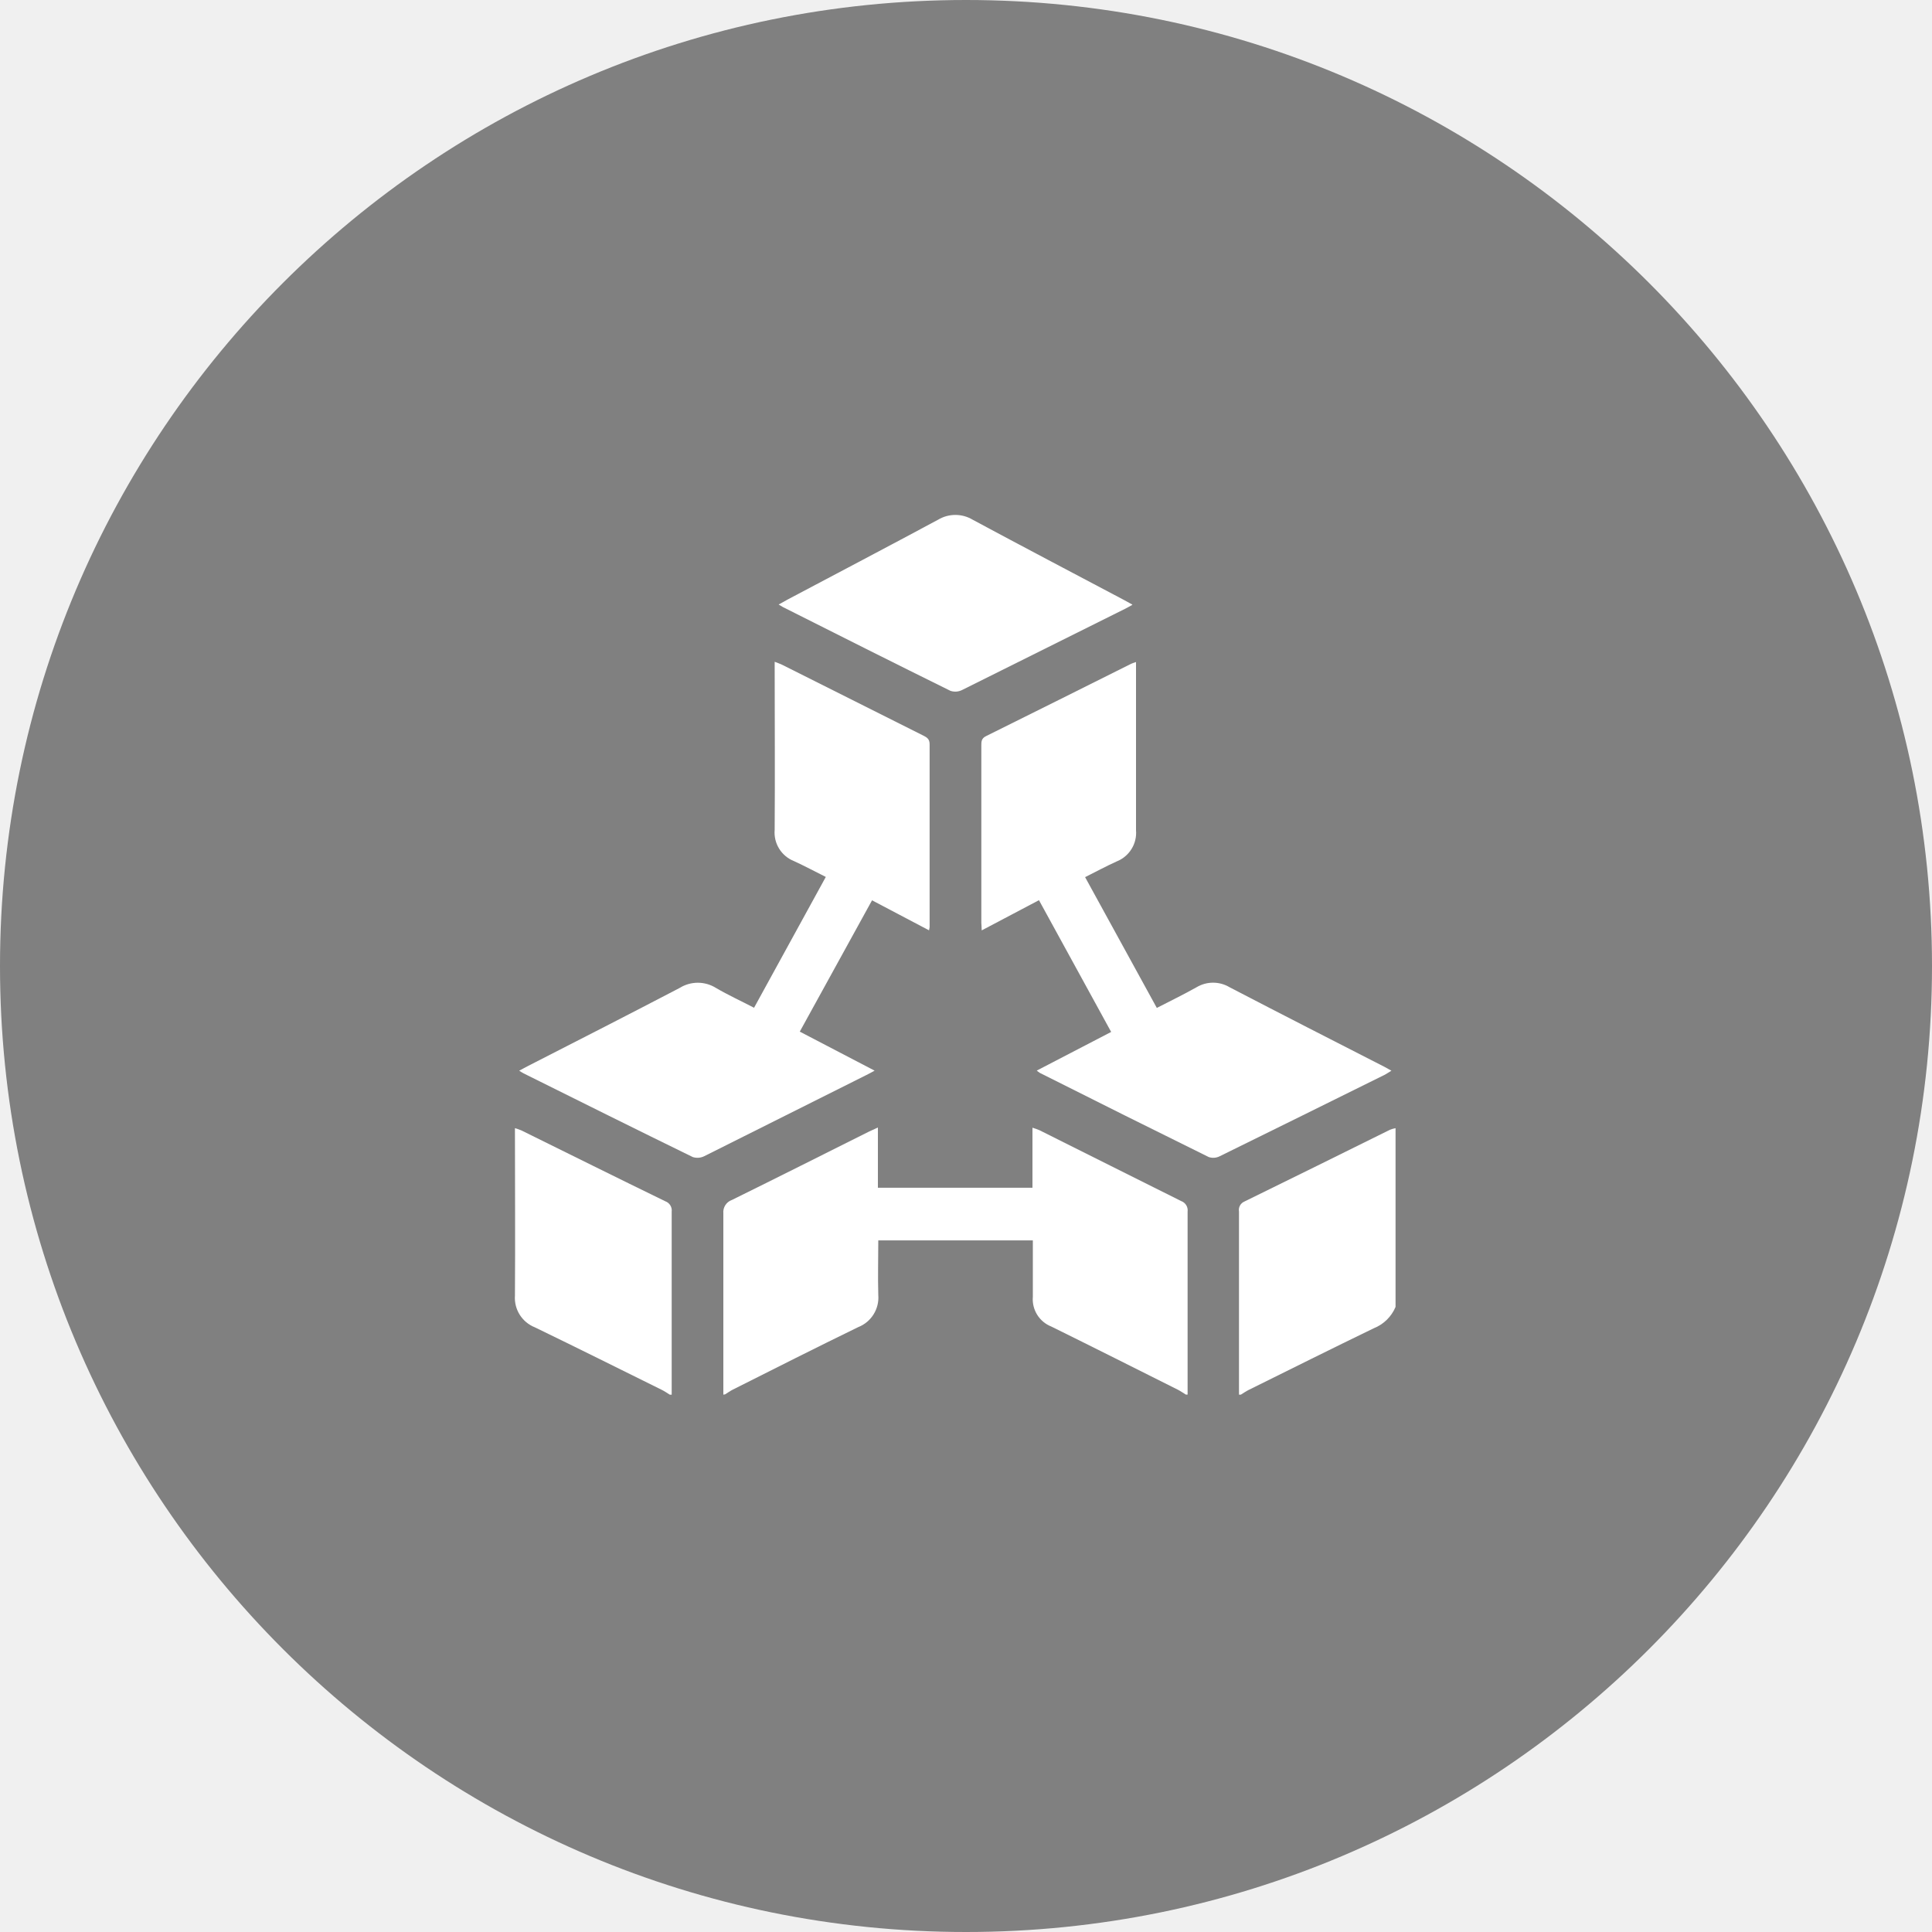
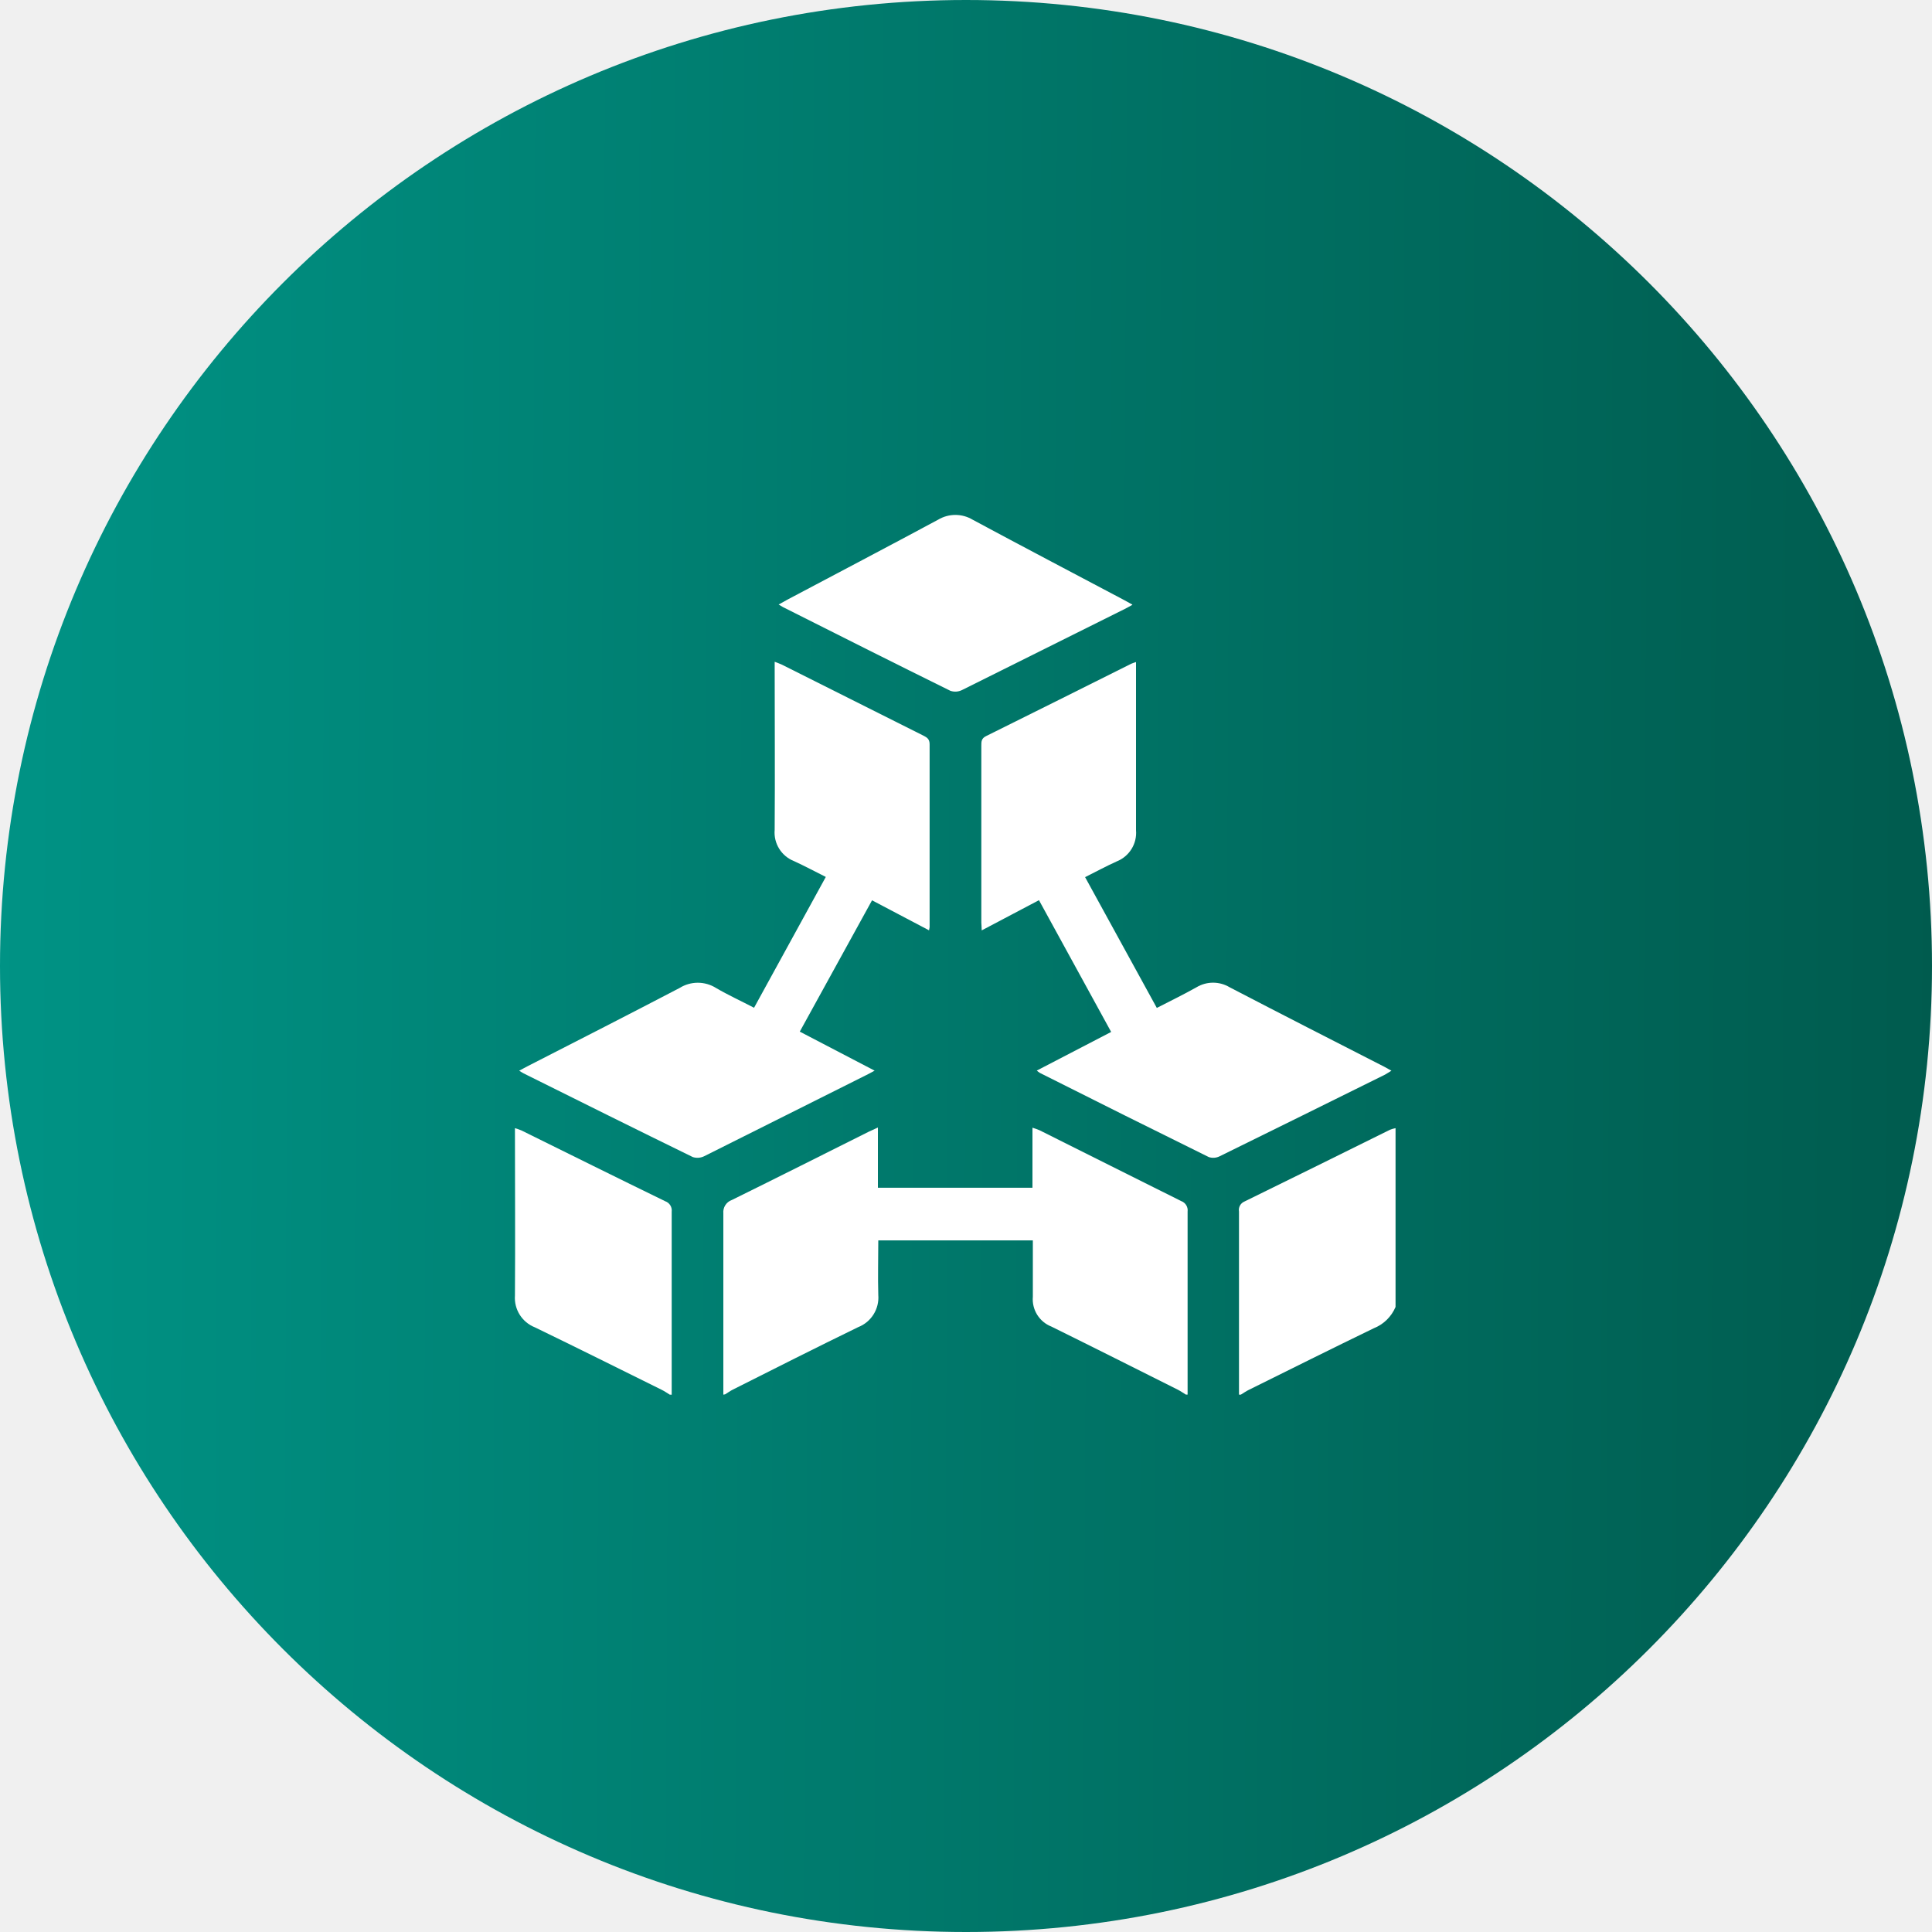
<svg xmlns="http://www.w3.org/2000/svg" width="30" height="30" viewBox="0 0 30 30">
  <defs>
+     <linearGradient id="linear-gradient" y1="0.477" x2="1" y2="0.482" gradientUnits="objectBoundingBox">
+       <stop offset="0" stop-color="#009385" />
+       <stop offset="1" stop-color="#005b4e" />
+     </linearGradient>
    <clipPath id="clip-path">
      <rect id="Rectangle_7271" data-name="Rectangle 7271" width="13.668" height="13.656" fill="#fff" />
    </clipPath>
  </defs>
-   <g id="BlockChain" transform="translate(9519 1819)">
-     <circle id="Ellipse_610" data-name="Ellipse 610" cx="15" cy="15" r="15" transform="translate(-9519 -1819)" fill="#808080" />
-     <g id="Group_40755" data-name="Group 40755" transform="translate(-9511 -1811)">
+   <g id="Group_51279" data-name="Group 51279" transform="translate(1365 2587)">
+     <circle id="Ellipse_829" data-name="Ellipse 829" cx="15" cy="15" r="15" transform="translate(-1365 -2587)" fill="url(#linear-gradient)" />
+     <g id="Group_51272" data-name="Group 51272" transform="translate(-1357 -2579)">
      <g id="Group_40754" data-name="Group 40754" clip-path="url(#clip-path)">
        <path id="Path_84431" data-name="Path 84431" d="M120.752,359.685c0-.938,0-1.876,0-2.815a.2.2,0,0,1,.133-.208c.709-.349,1.414-.705,2.121-1.058.043-.021.087-.04.146-.067v.935h2.4v-.932a1.1,1.1,0,0,1,.109.039c.735.367,1.469.736,2.2,1.1a.153.153,0,0,1,.1.164c0,.947,0,1.894,0,2.841h-.027c-.041-.025-.08-.053-.123-.075-.655-.328-1.308-.657-1.965-.981a.456.456,0,0,1-.288-.464c0-.075,0-.151,0-.227q0-.324,0-.647h-2.4c0,.289-.008.568,0,.847a.493.493,0,0,1-.313.5c-.65.317-1.3.644-1.942.968-.043.021-.082.05-.123.075Z" transform="translate(-117.52 -346.029)" fill="#fff" />
        <path id="Path_84432" data-name="Path 84432" d="M2.4,359.911c-.041-.025-.08-.053-.123-.074-.657-.325-1.312-.652-1.971-.971a.492.492,0,0,1-.31-.493c.006-.862,0-1.725,0-2.6a.928.928,0,0,1,.1.035c.744.367,1.488.737,2.234,1.1a.152.152,0,0,1,.1.163c0,.947,0,1.894,0,2.841Z" transform="translate(0 -346.255)" fill="#fff" />
        <path id="Path_84433" data-name="Path 84433" d="M420.25,360.069q0-1.421,0-2.843a.142.142,0,0,1,.085-.156c.754-.368,1.506-.742,2.259-1.114a.489.489,0,0,1,.087-.025v2.776a.611.611,0,0,1-.34.332c-.648.314-1.293.636-1.939.956-.043.021-.082.049-.123.074Z" transform="translate(-409.011 -346.413)" fill="#fff" />
        <path id="Path_84434" data-name="Path 84434" d="M5.948,90.5l1.116-2.035c-.171-.085-.33-.171-.494-.246a.477.477,0,0,1-.3-.486c.006-.863,0-1.725,0-2.609.045.018.08.029.113.045l2.193,1.1c.058.029.1.054.1.135,0,.947,0,1.895,0,2.842a.4.4,0,0,1-.009.048l-.885-.466L6.66,90.867l1.162.606c-.051.028-.089.049-.128.068Q6.437,92.17,5.179,92.8a.236.236,0,0,1-.18.015c-.878-.429-1.752-.864-2.628-1.3-.019-.01-.037-.022-.068-.041.055-.03.1-.055.146-.078.782-.4,1.566-.8,2.345-1.207a.533.533,0,0,1,.565,0c.187.11.385.2.59.307" transform="translate(-2.241 -82.848)" fill="#fff" />
        <path id="Path_84435" data-name="Path 84435" d="M272.17,88.46l1.116,2.035c.21-.108.416-.208.615-.32a.5.5,0,0,1,.517,0c.8.416,1.6.825,2.405,1.236.031.016.062.034.106.059-.04.024-.071.045-.1.061q-1.283.636-2.568,1.268a.22.22,0,0,1-.168.012q-1.314-.648-2.623-1.307a.451.451,0,0,1-.048-.036l1.155-.6-1.121-2.046-.889.469c0-.052-.006-.086-.006-.119q0-1.374,0-2.749c0-.063,0-.113.074-.149.753-.372,1.5-.748,2.253-1.123.018-.009.039-.014.075-.027v.143c0,.823,0,1.646,0,2.468a.477.477,0,0,1-.3.485c-.161.073-.317.157-.492.245" transform="translate(-263.323 -82.844)" fill="#fff" />
        <path id="Path_84436" data-name="Path 84436" d="M158.5,1.391c-.049.027-.083.047-.118.064q-1.263.631-2.527,1.259a.234.234,0,0,1-.18.012c-.868-.428-1.732-.863-2.6-1.3-.019-.01-.037-.022-.067-.04.054-.03.1-.056.144-.08.777-.411,1.555-.82,2.33-1.236a.522.522,0,0,1,.54,0c.782.42,1.568.833,2.353,1.248l.123.068" transform="translate(-148.917 0.001)" fill="#fff" />
      </g>
    </g>
  </g>
</svg>
